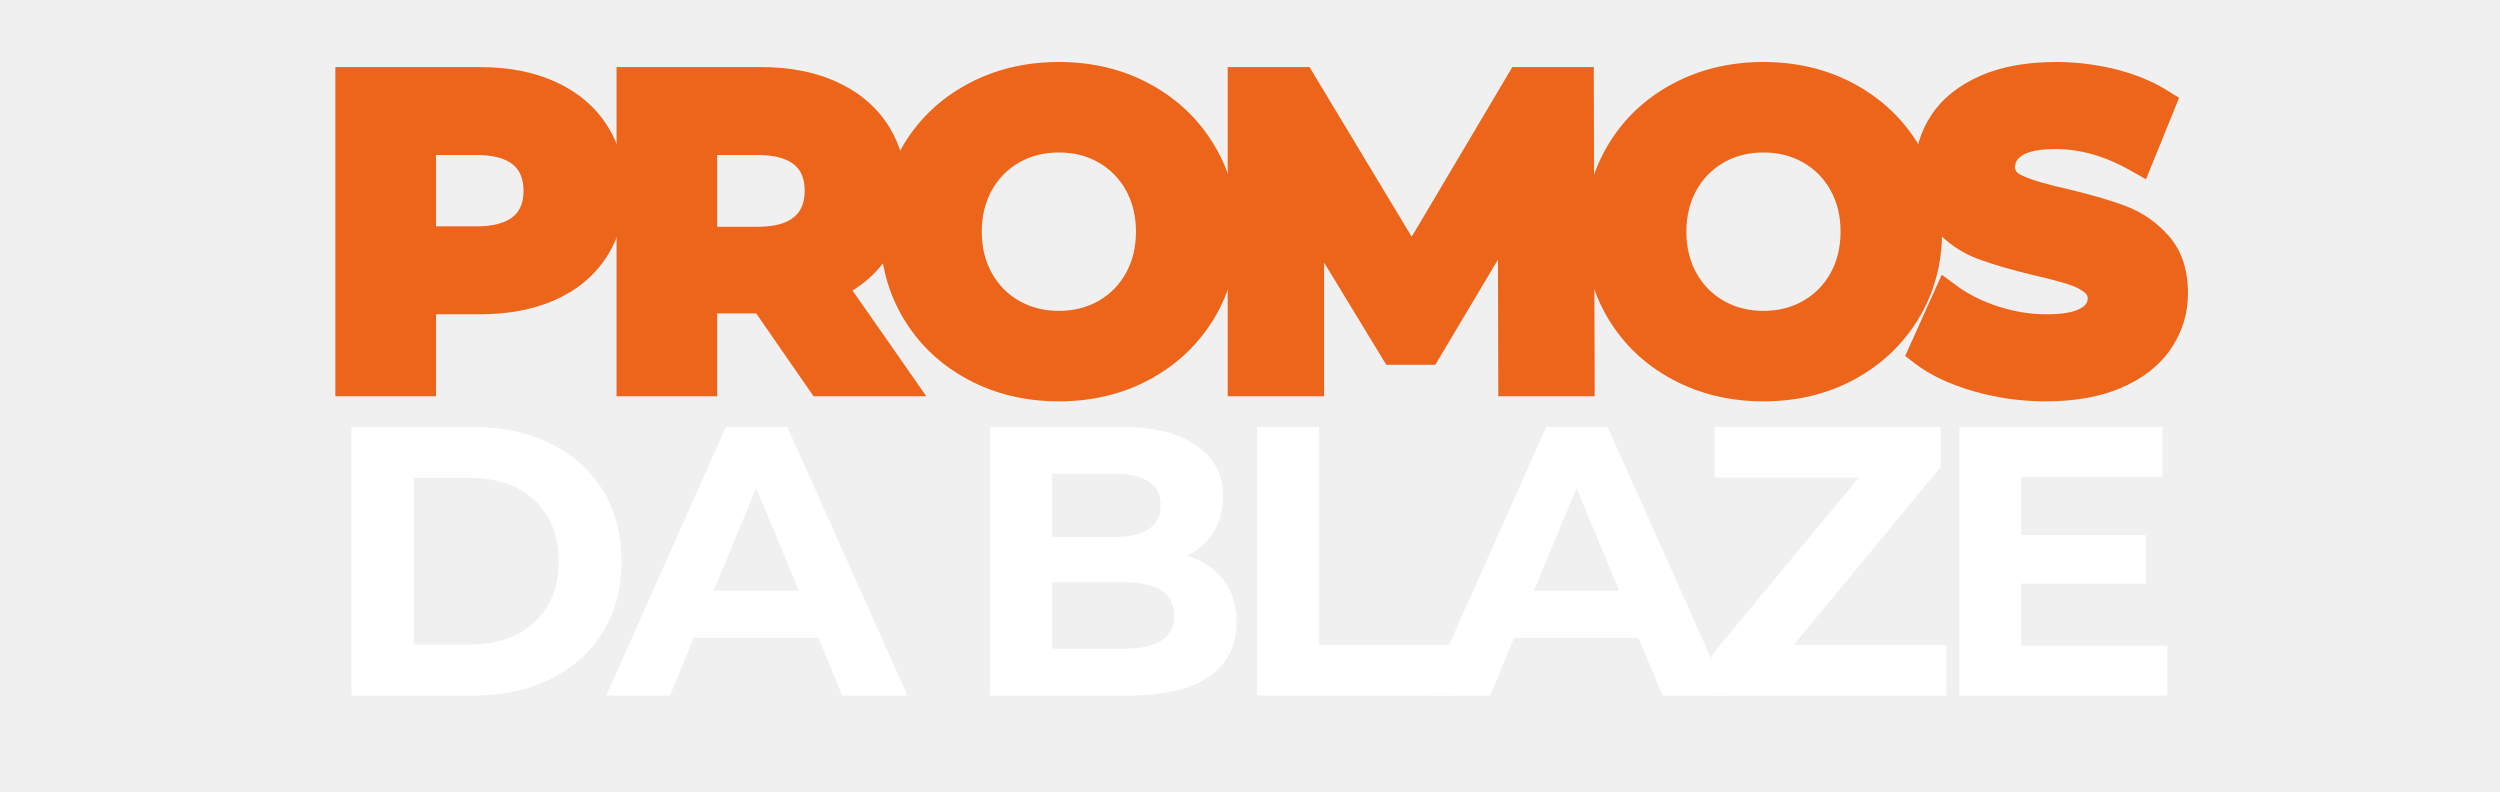
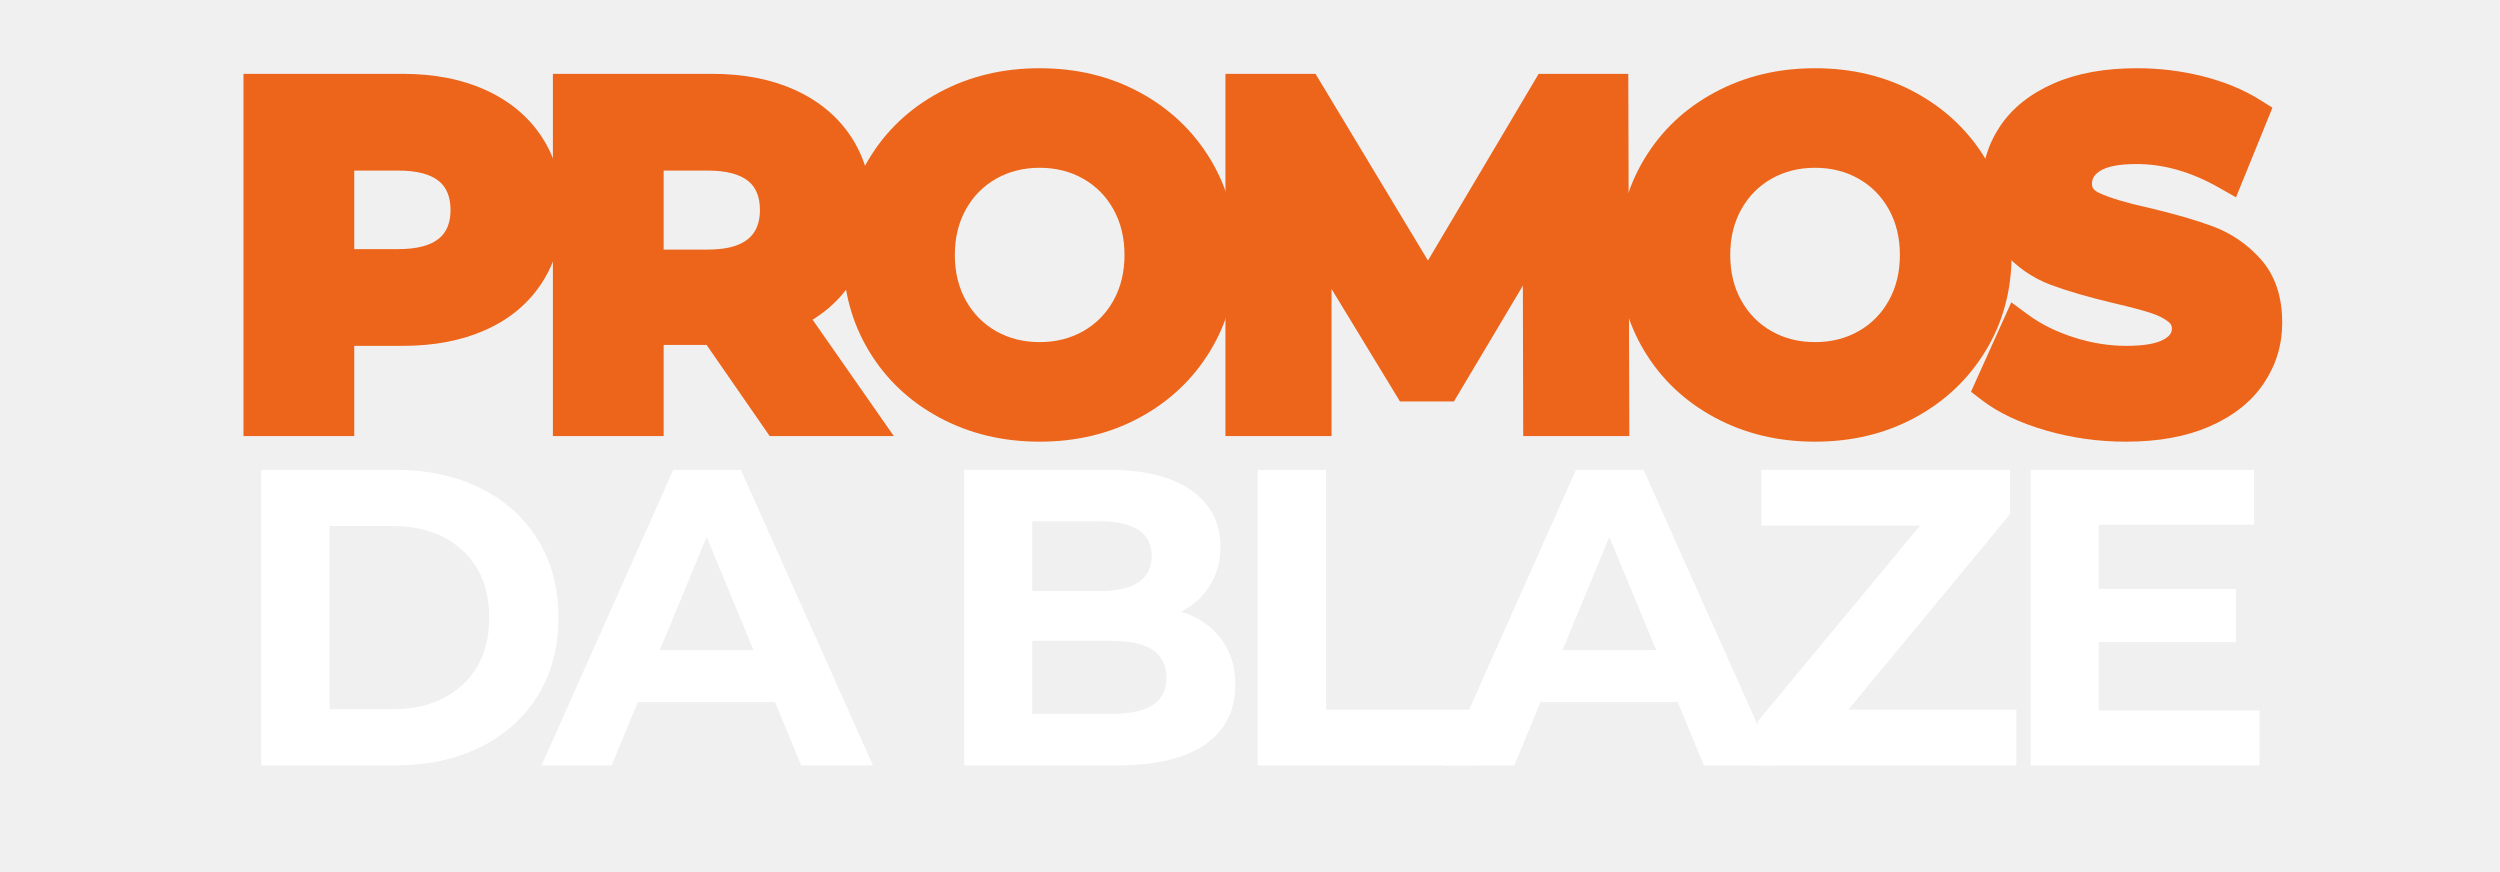
- <svg xmlns="http://www.w3.org/2000/svg" width="300" height="95" zoomAndPan="magnify" viewBox="0 0 1440 540" preserveAspectRatio="xMidYMid meet" version="1.0">
+ <svg xmlns="http://www.w3.org/2000/svg" width="330" height="115" zoomAndPan="magnify" viewBox="0 0 1440 540" preserveAspectRatio="xMidYMid meet" version="1.0">
  <defs>
    <g />
    <clipPath id="831830f462">
      <rect x="0" width="1263" y="0" height="318" />
    </clipPath>
  </defs>
  <g fill="#ec651a" fill-opacity="1">
    <g transform="translate(82.94889, 259.4188)">
      <g>
        <path d="M 111.824 -213.652 C 131.348 -213.652 148.438 -210.336 163.09 -203.707 C 178.254 -196.844 189.984 -187.02 198.285 -174.23 C 206.598 -161.422 210.758 -146.414 210.758 -129.207 C 210.758 -112.207 206.605 -97.258 198.309 -84.363 C 189.992 -71.438 178.234 -61.594 163.027 -54.824 C 148.395 -48.305 131.324 -45.047 111.824 -45.047 L 70.977 -45.047 L 70.977 -55.91 L 81.84 -55.91 L 81.84 10.863 L 13.18 10.863 L 13.18 -213.652 Z M 111.824 -191.926 L 24.047 -191.926 L 24.047 -202.789 L 34.91 -202.789 L 34.91 0 L 24.047 0 L 24.047 -10.863 L 70.977 -10.863 L 70.977 0 L 60.113 0 L 60.113 -66.777 L 111.824 -66.777 C 128.246 -66.777 142.367 -69.406 154.191 -74.672 C 165.445 -79.684 174.062 -86.832 180.039 -96.121 C 186.031 -105.434 189.027 -116.465 189.027 -129.207 C 189.027 -142.125 186.039 -153.191 180.062 -162.398 C 174.07 -171.629 165.426 -178.797 154.129 -183.91 C 142.324 -189.254 128.223 -191.926 111.824 -191.926 Z M 109.215 -105.016 C 120.703 -105.016 129.109 -107.223 134.441 -111.641 C 139.16 -115.555 141.516 -121.406 141.516 -129.207 C 141.516 -137.195 139.16 -143.148 134.441 -147.059 C 129.109 -151.477 120.703 -153.684 109.215 -153.684 L 70.977 -153.684 L 70.977 -164.547 L 81.84 -164.547 L 81.84 -94.152 L 70.977 -94.152 L 70.977 -105.016 Z M 109.215 -83.289 L 60.113 -83.289 L 60.113 -175.414 L 109.215 -175.414 C 125.926 -175.414 138.957 -171.539 148.305 -163.789 C 158.266 -155.531 163.246 -144.004 163.246 -129.207 C 163.246 -114.602 158.266 -103.168 148.305 -94.914 C 138.957 -87.164 125.926 -83.289 109.215 -83.289 Z M 109.215 -83.289 " />
      </g>
    </g>
  </g>
  <g fill="#ec651a" fill-opacity="1">
    <g transform="translate(274.7285, 259.4188)">
      <g>
        <path d="M 144.316 6.184 L 105.211 -50.309 L 114.141 -56.492 L 114.141 -45.629 L 70.977 -45.629 L 70.977 -56.492 L 81.84 -56.492 L 81.84 10.863 L 13.18 10.863 L 13.18 -213.652 L 111.824 -213.652 C 131.348 -213.652 148.438 -210.336 163.09 -203.707 C 178.254 -196.844 189.984 -187.02 198.285 -174.23 C 206.598 -161.422 210.758 -146.414 210.758 -129.207 C 210.758 -111.957 206.531 -96.965 198.078 -84.234 C 189.652 -71.539 177.797 -61.867 162.508 -55.219 L 158.176 -65.184 L 167.086 -71.398 L 224.484 10.863 L 147.559 10.863 Z M 162.184 -6.184 L 153.25 0 L 153.25 -10.863 L 203.656 -10.863 L 203.656 0 L 194.75 6.215 L 141.668 -69.852 L 153.844 -75.145 C 165.207 -80.086 173.918 -87.121 179.977 -96.25 C 186.012 -105.34 189.027 -116.324 189.027 -129.207 C 189.027 -142.125 186.039 -153.191 180.062 -162.398 C 174.07 -171.629 165.426 -178.797 154.129 -183.91 C 142.324 -189.254 128.223 -191.926 111.824 -191.926 L 24.047 -191.926 L 24.047 -202.789 L 34.91 -202.789 L 34.91 0 L 24.047 0 L 24.047 -10.863 L 70.977 -10.863 L 70.977 0 L 60.113 0 L 60.113 -67.355 L 119.832 -67.355 Z M 141.516 -129.207 C 141.516 -137.195 139.16 -143.148 134.441 -147.059 C 129.109 -151.477 120.703 -153.684 109.215 -153.684 L 70.977 -153.684 L 70.977 -164.547 L 81.84 -164.547 L 81.84 -93.863 L 70.977 -93.863 L 70.977 -104.727 L 109.215 -104.727 C 120.672 -104.727 129.059 -106.965 134.375 -111.441 C 139.137 -115.453 141.516 -121.375 141.516 -129.207 Z M 163.246 -129.207 C 163.246 -114.633 158.289 -103.172 148.371 -94.824 C 139.012 -86.941 125.957 -83 109.215 -83 L 60.113 -83 L 60.113 -175.414 L 109.215 -175.414 C 125.926 -175.414 138.957 -171.539 148.305 -163.789 C 158.266 -155.531 163.246 -144.004 163.246 -129.207 Z M 163.246 -129.207 " />
      </g>
    </g>
  </g>
  <g fill="#ec651a" fill-opacity="1">
    <g transform="translate(467.3773, 259.4188)">
      <g>
        <path d="M 122.254 14.34 C 99.379 14.34 78.691 9.371 60.188 -0.57 C 41.531 -10.59 26.91 -24.422 16.324 -42.066 C 5.73 -59.719 0.434 -79.496 0.434 -101.395 C 0.434 -123.293 5.73 -143.07 16.324 -160.723 C 26.91 -178.367 41.531 -192.199 60.188 -202.219 C 78.691 -212.16 99.379 -217.129 122.254 -217.129 C 145.137 -217.129 165.785 -212.156 184.199 -202.207 C 202.73 -192.195 217.336 -178.379 228.012 -160.766 C 238.719 -143.102 244.07 -123.309 244.07 -101.395 C 244.07 -79.477 238.719 -59.688 228.012 -42.023 C 217.336 -24.41 202.73 -10.594 184.199 -0.582 C 165.785 9.367 145.137 14.34 122.254 14.34 Z M 122.254 -7.387 C 141.473 -7.387 158.68 -11.492 173.871 -19.699 C 188.941 -27.84 200.797 -39.035 209.43 -53.285 C 218.039 -67.488 222.344 -83.523 222.344 -101.395 C 222.344 -119.266 218.039 -135.301 209.43 -149.504 C 200.797 -163.754 188.941 -174.949 173.871 -183.09 C 158.68 -191.297 141.473 -195.402 122.254 -195.402 C 103.023 -195.402 85.762 -191.293 70.469 -183.078 C 55.324 -174.945 43.488 -163.766 34.953 -149.543 C 26.426 -135.332 22.164 -119.281 22.164 -101.395 C 22.164 -83.508 26.426 -67.457 34.953 -53.246 C 43.488 -39.023 55.324 -27.844 70.469 -19.711 C 85.762 -11.496 103.023 -7.387 122.254 -7.387 Z M 122.254 -47.367 C 132.309 -47.367 141.328 -49.645 149.32 -54.195 C 157.223 -58.703 163.438 -65 167.957 -73.09 C 172.539 -81.293 174.832 -90.727 174.832 -101.395 C 174.832 -112.062 172.539 -121.496 167.957 -129.699 C 163.438 -137.789 157.223 -144.086 149.32 -148.594 C 141.328 -153.145 132.309 -155.422 122.254 -155.422 C 112.199 -155.422 103.176 -153.145 95.188 -148.594 C 87.281 -144.086 81.07 -137.789 76.547 -129.699 C 71.965 -121.496 69.672 -112.062 69.672 -101.395 C 69.672 -90.727 71.965 -81.293 76.547 -73.09 C 81.07 -65 87.281 -58.703 95.188 -54.195 C 103.176 -49.645 112.199 -47.367 122.254 -47.367 Z M 122.254 -25.637 C 108.359 -25.637 95.75 -28.867 84.426 -35.32 C 73.02 -41.824 64.07 -50.879 57.582 -62.488 C 51.156 -73.984 47.945 -86.953 47.945 -101.395 C 47.945 -115.836 51.156 -128.801 57.582 -140.301 C 64.07 -151.91 73.02 -160.965 84.426 -167.469 C 95.75 -173.922 108.359 -177.152 122.254 -177.152 C 136.145 -177.152 148.754 -173.922 160.078 -167.469 C 171.488 -160.965 180.438 -151.91 186.926 -140.301 C 193.348 -128.801 196.562 -115.836 196.562 -101.395 C 196.562 -86.953 193.348 -73.984 186.926 -62.488 C 180.438 -50.879 171.488 -41.824 160.078 -35.32 C 148.754 -28.867 136.145 -25.637 122.254 -25.637 Z M 122.254 -25.637 " />
      </g>
    </g>
  </g>
  <g fill="#ec651a" fill-opacity="1">
    <g transform="translate(691.6031, 259.4188)">
      <g>
        <path d="M 197.719 0.027 L 197.43 -121.648 L 208.293 -121.672 L 217.629 -116.117 L 154.789 -10.574 L 121.359 -10.574 L 58.797 -113.422 L 68.078 -119.066 L 78.941 -119.066 L 78.941 10.863 L 13.18 10.863 L 13.18 -213.652 L 69.004 -213.652 L 148.07 -82.375 L 138.766 -76.77 L 129.422 -82.312 L 207.32 -213.652 L 262.871 -213.652 L 263.512 10.863 L 197.746 10.863 Z M 219.445 -0.027 L 208.582 0 L 208.582 -10.863 L 252.617 -10.863 L 252.617 0 L 241.754 0.031 L 241.176 -202.758 L 252.039 -202.789 L 252.039 -191.926 L 213.508 -191.926 L 213.508 -202.789 L 222.852 -197.246 L 138.836 -55.594 L 53.559 -197.184 L 62.863 -202.789 L 62.863 -191.926 L 24.047 -191.926 L 24.047 -202.789 L 34.91 -202.789 L 34.91 0 L 24.047 0 L 24.047 -10.863 L 68.078 -10.863 L 68.078 0 L 57.215 0 L 57.215 -157.828 L 136.75 -27.082 L 127.469 -21.438 L 127.469 -32.301 L 148.617 -32.301 L 148.617 -21.438 L 139.281 -26.996 L 219.062 -161 Z M 219.445 -0.027 " />
      </g>
    </g>
  </g>
  <g fill="#ec651a" fill-opacity="1">
    <g transform="translate(947.9855, 259.4188)">
      <g>
        <path d="M 122.254 14.34 C 99.379 14.34 78.691 9.371 60.188 -0.57 C 41.531 -10.59 26.91 -24.422 16.324 -42.066 C 5.73 -59.719 0.434 -79.496 0.434 -101.395 C 0.434 -123.293 5.73 -143.07 16.324 -160.723 C 26.91 -178.367 41.531 -192.199 60.188 -202.219 C 78.691 -212.16 99.379 -217.129 122.254 -217.129 C 145.137 -217.129 165.785 -212.156 184.199 -202.207 C 202.73 -192.195 217.336 -178.379 228.012 -160.766 C 238.719 -143.102 244.07 -123.309 244.07 -101.395 C 244.07 -79.477 238.719 -59.688 228.012 -42.023 C 217.336 -24.41 202.73 -10.594 184.199 -0.582 C 165.785 9.367 145.137 14.34 122.254 14.34 Z M 122.254 -7.387 C 141.473 -7.387 158.68 -11.492 173.871 -19.699 C 188.941 -27.84 200.797 -39.035 209.43 -53.285 C 218.039 -67.488 222.344 -83.523 222.344 -101.395 C 222.344 -119.266 218.039 -135.301 209.43 -149.504 C 200.797 -163.754 188.941 -174.949 173.871 -183.09 C 158.68 -191.297 141.473 -195.402 122.254 -195.402 C 103.023 -195.402 85.762 -191.293 70.469 -183.078 C 55.324 -174.945 43.488 -163.766 34.953 -149.543 C 26.426 -135.332 22.164 -119.281 22.164 -101.395 C 22.164 -83.508 26.426 -67.457 34.953 -53.246 C 43.488 -39.023 55.324 -27.844 70.469 -19.711 C 85.762 -11.496 103.023 -7.387 122.254 -7.387 Z M 122.254 -47.367 C 132.309 -47.367 141.328 -49.645 149.32 -54.195 C 157.223 -58.703 163.438 -65 167.957 -73.09 C 172.539 -81.293 174.832 -90.727 174.832 -101.395 C 174.832 -112.062 172.539 -121.496 167.957 -129.699 C 163.438 -137.789 157.223 -144.086 149.32 -148.594 C 141.328 -153.145 132.309 -155.422 122.254 -155.422 C 112.199 -155.422 103.176 -153.145 95.188 -148.594 C 87.281 -144.086 81.07 -137.789 76.547 -129.699 C 71.965 -121.496 69.672 -112.062 69.672 -101.395 C 69.672 -90.727 71.965 -81.293 76.547 -73.09 C 81.07 -65 87.281 -58.703 95.188 -54.195 C 103.176 -49.645 112.199 -47.367 122.254 -47.367 Z M 122.254 -25.637 C 108.359 -25.637 95.75 -28.867 84.426 -35.32 C 73.02 -41.824 64.07 -50.879 57.582 -62.488 C 51.156 -73.984 47.945 -86.953 47.945 -101.395 C 47.945 -115.836 51.156 -128.801 57.582 -140.301 C 64.07 -151.91 73.02 -160.965 84.426 -167.469 C 95.75 -173.922 108.359 -177.152 122.254 -177.152 C 136.145 -177.152 148.754 -173.922 160.078 -167.469 C 171.488 -160.965 180.438 -151.91 186.926 -140.301 C 193.348 -128.801 196.562 -115.836 196.562 -101.395 C 196.562 -86.953 193.348 -73.984 186.926 -62.488 C 180.438 -50.879 171.488 -41.824 160.078 -35.32 C 148.754 -28.867 136.145 -25.637 122.254 -25.637 Z M 122.254 -25.637 " />
      </g>
    </g>
  </g>
  <g fill="#ec651a" fill-opacity="1">
    <g transform="translate(1172.211, 259.4188)">
      <g>
        <path d="M 90.676 14.34 C 73.617 14.34 57.105 12.023 41.148 7.391 C 24.875 2.668 11.66 -3.586 1.504 -11.363 L -5.332 -16.602 L 19.652 -72.023 L 30.469 -64.094 C 38.215 -58.414 47.52 -53.82 58.379 -50.316 C 69.27 -46.805 80.129 -45.047 90.965 -45.047 C 102.227 -45.047 110.164 -46.484 114.781 -49.352 C 116.492 -50.414 117.699 -51.52 118.391 -52.668 C 118.938 -53.57 119.211 -54.652 119.211 -55.91 C 119.211 -57.383 118.609 -58.625 117.406 -59.641 C 114.723 -61.914 111.102 -63.797 106.555 -65.289 C 100.977 -67.117 93.324 -69.156 83.598 -71.398 C 67.668 -75.184 54.566 -78.988 44.297 -82.812 C 32.719 -87.125 22.801 -94.035 14.543 -103.539 C 5.715 -113.695 1.305 -126.883 1.305 -143.109 C 1.305 -157.086 5.098 -169.766 12.688 -181.148 C 20.242 -192.48 31.414 -201.371 46.211 -207.824 C 60.438 -214.027 77.578 -217.129 97.629 -217.129 C 111.461 -217.129 124.988 -215.477 138.215 -212.168 C 151.684 -208.801 163.543 -203.918 173.781 -197.516 L 181.527 -192.676 L 158.945 -137.117 L 148.184 -143.219 C 131.109 -152.902 114.16 -157.742 97.34 -157.742 C 86.426 -157.742 78.75 -156.238 74.312 -153.234 C 72.594 -152.07 71.371 -150.836 70.641 -149.535 C 69.996 -148.383 69.672 -147.016 69.672 -145.43 C 69.672 -144.238 69.922 -143.285 70.422 -142.574 C 71.121 -141.578 72.402 -140.645 74.266 -139.773 C 80.785 -136.73 91.094 -133.656 105.184 -130.543 C 121.184 -126.746 134.316 -122.934 144.586 -119.105 C 156.121 -114.809 166.012 -108.031 174.258 -98.77 C 183.141 -88.789 187.578 -75.664 187.578 -59.387 C 187.578 -45.578 183.723 -32.977 176.008 -21.578 C 168.355 -10.27 157.09 -1.395 142.211 5.047 C 127.895 11.242 110.715 14.34 90.676 14.34 Z M 90.676 -7.387 C 107.715 -7.387 122.02 -9.891 133.582 -14.895 C 144.582 -19.656 152.727 -25.945 158.016 -33.754 C 163.238 -41.477 165.852 -50.02 165.852 -59.387 C 165.852 -70.152 163.242 -78.461 158.027 -84.32 C 152.176 -90.895 145.164 -95.703 137 -98.746 C 127.57 -102.258 115.402 -105.785 100.5 -109.328 C 84.852 -112.781 73.043 -116.367 65.078 -120.086 C 59.703 -122.594 55.551 -125.934 52.629 -130.105 C 49.508 -134.559 47.945 -139.668 47.945 -145.43 C 47.945 -150.797 49.191 -155.703 51.684 -160.156 C 54.094 -164.449 57.574 -168.141 62.133 -171.227 C 70.25 -176.723 81.984 -179.469 97.34 -179.469 C 117.984 -179.469 138.504 -173.688 158.898 -162.121 L 153.539 -152.672 L 143.477 -156.762 L 157.961 -192.395 L 168.023 -188.305 L 162.266 -179.09 C 153.969 -184.277 144.195 -188.277 132.945 -191.09 C 121.449 -193.965 109.676 -195.402 97.629 -195.402 C 80.598 -195.402 66.355 -192.902 54.895 -187.906 C 44.004 -183.156 35.961 -176.887 30.766 -169.098 C 25.609 -161.359 23.031 -152.699 23.031 -143.109 C 23.031 -132.301 25.668 -123.859 30.941 -117.793 C 36.781 -111.07 43.762 -106.199 51.883 -103.172 C 61.312 -99.66 73.512 -96.125 88.484 -92.57 C 98.844 -90.18 107.125 -87.969 113.324 -85.934 C 120.559 -83.562 126.598 -80.328 131.441 -76.227 C 137.773 -70.871 140.938 -64.098 140.938 -55.91 C 140.938 -50.605 139.617 -45.773 136.977 -41.414 C 134.484 -37.297 130.91 -33.789 126.246 -30.895 C 118.117 -25.844 106.359 -23.32 90.965 -23.32 C 77.852 -23.32 64.766 -25.426 51.707 -29.641 C 38.617 -33.863 27.258 -39.504 17.621 -46.57 L 24.047 -55.332 L 33.949 -50.867 L 18.016 -15.523 L 8.113 -19.988 L 14.719 -28.613 C 22.715 -22.488 33.547 -17.441 47.207 -13.477 C 61.188 -9.418 75.676 -7.387 90.676 -7.387 Z M 90.676 -7.387 " />
      </g>
    </g>
  </g>
  <g fill="#ec651a" fill-opacity="1">
    <g transform="translate(82.94889, 259.4188)">
      <g>
        <path d="M 111.828 -202.797 C 129.785 -202.797 145.379 -199.801 158.609 -193.812 C 171.836 -187.82 182.023 -179.32 189.172 -168.312 C 196.316 -157.301 199.891 -144.266 199.891 -129.203 C 199.891 -114.336 196.316 -101.348 189.172 -90.234 C 182.023 -79.129 171.836 -70.629 158.609 -64.734 C 145.379 -58.848 129.785 -55.906 111.828 -55.906 L 70.984 -55.906 L 70.984 0 L 24.047 0 L 24.047 -202.797 Z M 109.219 -94.156 C 123.312 -94.156 134.031 -97.195 141.375 -103.281 C 148.719 -109.363 152.391 -118.004 152.391 -129.203 C 152.391 -140.598 148.719 -149.336 141.375 -155.422 C 134.031 -161.504 123.312 -164.547 109.219 -164.547 L 70.984 -164.547 L 70.984 -94.156 Z M 109.219 -94.156 " />
      </g>
    </g>
  </g>
  <g fill="#ec651a" fill-opacity="1">
    <g transform="translate(274.7285, 259.4188)">
      <g>
        <path d="M 153.25 0 L 114.141 -56.484 L 70.984 -56.484 L 70.984 0 L 24.047 0 L 24.047 -202.797 L 111.828 -202.797 C 129.785 -202.797 145.379 -199.801 158.609 -193.812 C 171.836 -187.82 182.023 -179.32 189.172 -168.312 C 196.316 -157.301 199.891 -144.266 199.891 -129.203 C 199.891 -114.141 196.27 -101.148 189.031 -90.234 C 181.789 -79.328 171.504 -70.977 158.172 -65.188 L 203.656 0 Z M 152.391 -129.203 C 152.391 -140.598 148.719 -149.336 141.375 -155.422 C 134.031 -161.504 123.312 -164.547 109.219 -164.547 L 70.984 -164.547 L 70.984 -93.859 L 109.219 -93.859 C 123.312 -93.859 134.031 -96.945 141.375 -103.125 C 148.719 -109.312 152.391 -118.004 152.391 -129.203 Z M 152.391 -129.203 " />
      </g>
    </g>
  </g>
  <g fill="#ec651a" fill-opacity="1">
    <g transform="translate(467.3773, 259.4188)">
      <g>
        <path d="M 122.25 3.469 C 101.195 3.469 82.223 -1.066 65.328 -10.141 C 48.43 -19.211 35.203 -31.719 25.641 -47.656 C 16.078 -63.594 11.297 -81.504 11.297 -101.391 C 11.297 -121.285 16.078 -139.195 25.641 -155.125 C 35.203 -171.062 48.43 -183.566 65.328 -192.641 C 82.223 -201.723 101.195 -206.266 122.25 -206.266 C 143.301 -206.266 162.227 -201.723 179.031 -192.641 C 195.832 -183.566 209.062 -171.062 218.719 -155.125 C 228.383 -139.195 233.219 -121.285 233.219 -101.391 C 233.219 -81.504 228.383 -63.594 218.719 -47.656 C 209.062 -31.719 195.832 -19.211 179.031 -10.141 C 162.227 -1.066 143.301 3.469 122.25 3.469 Z M 122.25 -36.5 C 134.227 -36.5 145.047 -39.25 154.703 -44.75 C 164.359 -50.258 171.938 -57.938 177.438 -67.781 C 182.945 -77.633 185.703 -88.836 185.703 -101.391 C 185.703 -113.953 182.945 -125.156 177.438 -135 C 171.938 -144.852 164.359 -152.531 154.703 -158.031 C 145.047 -163.539 134.227 -166.297 122.25 -166.297 C 110.281 -166.297 99.469 -163.539 89.812 -158.031 C 80.156 -152.531 72.57 -144.852 67.062 -135 C 61.562 -125.156 58.812 -113.953 58.812 -101.391 C 58.812 -88.836 61.562 -77.633 67.062 -67.781 C 72.57 -57.938 80.156 -50.258 89.812 -44.75 C 99.469 -39.25 110.281 -36.5 122.25 -36.5 Z M 122.25 -36.5 " />
      </g>
    </g>
  </g>
  <g fill="#ec651a" fill-opacity="1">
    <g transform="translate(691.6031, 259.4188)">
      <g>
        <path d="M 208.594 0 L 208.297 -121.672 L 148.625 -21.438 L 127.469 -21.438 L 68.078 -119.062 L 68.078 0 L 24.047 0 L 24.047 -202.797 L 62.859 -202.797 L 138.766 -76.766 L 213.516 -202.797 L 252.047 -202.797 L 252.625 0 Z M 208.594 0 " />
      </g>
    </g>
  </g>
  <g fill="#ec651a" fill-opacity="1">
    <g transform="translate(947.9855, 259.4188)">
      <g>
        <path d="M 122.25 3.469 C 101.195 3.469 82.223 -1.066 65.328 -10.141 C 48.43 -19.211 35.203 -31.719 25.641 -47.656 C 16.078 -63.594 11.297 -81.504 11.297 -101.391 C 11.297 -121.285 16.078 -139.195 25.641 -155.125 C 35.203 -171.062 48.43 -183.566 65.328 -192.641 C 82.223 -201.723 101.195 -206.266 122.25 -206.266 C 143.301 -206.266 162.227 -201.723 179.031 -192.641 C 195.832 -183.566 209.062 -171.062 218.719 -155.125 C 228.383 -139.195 233.219 -121.285 233.219 -101.391 C 233.219 -81.504 228.383 -63.594 218.719 -47.656 C 209.062 -31.719 195.832 -19.211 179.031 -10.141 C 162.227 -1.066 143.301 3.469 122.25 3.469 Z M 122.25 -36.5 C 134.227 -36.5 145.047 -39.25 154.703 -44.75 C 164.359 -50.258 171.938 -57.938 177.438 -67.781 C 182.945 -77.633 185.703 -88.836 185.703 -101.391 C 185.703 -113.953 182.945 -125.156 177.438 -135 C 171.938 -144.852 164.359 -152.531 154.703 -158.031 C 145.047 -163.539 134.227 -166.297 122.25 -166.297 C 110.281 -166.297 99.469 -163.539 89.812 -158.031 C 80.156 -152.531 72.57 -144.852 67.062 -135 C 61.562 -125.156 58.812 -113.953 58.812 -101.391 C 58.812 -88.836 61.562 -77.633 67.062 -67.781 C 72.57 -57.938 80.156 -50.258 89.812 -44.75 C 99.469 -39.25 110.281 -36.5 122.25 -36.5 Z M 122.25 -36.5 " />
      </g>
    </g>
  </g>
  <g fill="#ec651a" fill-opacity="1">
    <g transform="translate(1172.211, 259.4188)">
      <g>
        <path d="M 90.672 3.469 C 74.641 3.469 59.141 1.297 44.172 -3.047 C 29.211 -7.391 17.191 -13.035 8.109 -19.984 L 24.047 -55.328 C 32.734 -48.953 43.062 -43.832 55.031 -39.969 C 67.008 -36.113 78.988 -34.188 90.969 -34.188 C 104.289 -34.188 114.141 -36.164 120.516 -40.125 C 126.891 -44.082 130.078 -49.344 130.078 -55.906 C 130.078 -60.738 128.191 -64.75 124.422 -67.938 C 120.66 -71.125 115.832 -73.68 109.938 -75.609 C 104.051 -77.547 96.086 -79.672 86.047 -81.984 C 70.586 -85.648 57.93 -89.316 48.078 -92.984 C 38.234 -96.66 29.785 -102.551 22.734 -110.656 C 15.691 -118.77 12.172 -129.586 12.172 -143.109 C 12.172 -154.891 15.352 -165.562 21.719 -175.125 C 28.094 -184.688 37.703 -192.266 50.547 -197.859 C 63.391 -203.461 79.082 -206.266 97.625 -206.266 C 110.57 -206.266 123.223 -204.719 135.578 -201.625 C 147.941 -198.539 158.758 -194.102 168.031 -188.312 L 153.547 -152.672 C 134.805 -163.297 116.07 -168.609 97.344 -168.609 C 84.207 -168.609 74.5 -166.484 68.219 -162.234 C 61.945 -157.984 58.812 -152.383 58.812 -145.438 C 58.812 -138.477 62.43 -133.305 69.672 -129.922 C 76.91 -126.547 87.969 -123.219 102.844 -119.938 C 118.289 -116.27 130.941 -112.598 140.797 -108.922 C 150.648 -105.254 159.098 -99.461 166.141 -91.547 C 173.191 -83.629 176.719 -72.91 176.719 -59.391 C 176.719 -47.797 173.484 -37.219 167.016 -27.656 C 160.547 -18.102 150.836 -10.523 137.891 -4.922 C 124.953 0.672 109.211 3.469 90.672 3.469 Z M 90.672 3.469 " />
      </g>
    </g>
  </g>
  <g transform="matrix(1, 0, 0, 1, 85, 221)">
    <g clip-path="url(#831830f462)">
      <g fill="#ffffff" fill-opacity="1">
        <g transform="translate(0.401687, 253.408)">
          <g>
            <path d="M 21.719 -183.188 L 104.938 -183.188 C 124.832 -183.188 142.41 -179.391 157.672 -171.797 C 172.941 -164.211 184.805 -153.531 193.266 -139.75 C 201.723 -125.969 205.953 -109.914 205.953 -91.594 C 205.953 -73.281 201.723 -57.227 193.266 -43.438 C 184.805 -29.656 172.941 -18.969 157.672 -11.375 C 142.41 -3.789 124.832 0 104.938 0 L 21.719 0 Z M 102.844 -34.812 C 121.164 -34.812 135.781 -39.91 146.688 -50.109 C 157.594 -60.316 163.047 -74.145 163.047 -91.594 C 163.047 -109.039 157.594 -122.867 146.688 -133.078 C 135.781 -143.285 121.164 -148.391 102.844 -148.391 L 64.125 -148.391 L 64.125 -34.812 Z M 102.844 -34.812 " />
          </g>
        </g>
      </g>
      <g fill="#ffffff" fill-opacity="1">
        <g transform="translate(198.2475, 253.408)">
          <g>
            <path d="M 142.359 -39.25 L 57.312 -39.25 L 41.094 0 L -2.359 0 L 79.297 -183.188 L 121.172 -183.188 L 203.078 0 L 158.594 0 Z M 129.016 -71.438 L 99.969 -141.578 L 70.922 -71.438 Z M 129.016 -71.438 " />
          </g>
        </g>
      </g>
      <g fill="#ffffff" fill-opacity="1">
        <g transform="translate(380.3912, 253.408)">
          <g />
        </g>
      </g>
      <g fill="#ffffff" fill-opacity="1">
        <g transform="translate(436.1328, 253.408)">
          <g>
            <path d="M 156.234 -95.266 C 166.703 -91.941 174.898 -86.398 180.828 -78.641 C 186.766 -70.879 189.734 -61.328 189.734 -49.984 C 189.734 -33.93 183.492 -21.586 171.016 -12.953 C 158.547 -4.316 140.359 0 116.453 0 L 21.719 0 L 21.719 -183.188 L 111.219 -183.188 C 133.551 -183.188 150.691 -178.91 162.641 -170.359 C 174.598 -161.816 180.578 -150.219 180.578 -135.562 C 180.578 -126.664 178.438 -118.727 174.156 -111.75 C 169.883 -104.77 163.91 -99.273 156.234 -95.266 Z M 63.859 -151.266 L 63.859 -108.078 L 105.984 -108.078 C 116.453 -108.078 124.391 -109.91 129.797 -113.578 C 135.211 -117.242 137.922 -122.656 137.922 -129.812 C 137.922 -136.957 135.211 -142.316 129.797 -145.891 C 124.391 -149.473 116.453 -151.266 105.984 -151.266 Z M 113.312 -31.922 C 124.477 -31.922 132.895 -33.754 138.562 -37.422 C 144.238 -41.086 147.078 -46.758 147.078 -54.438 C 147.078 -69.613 135.82 -77.203 113.312 -77.203 L 63.859 -77.203 L 63.859 -31.922 Z M 113.312 -31.922 " />
          </g>
        </g>
      </g>
      <g fill="#ffffff" fill-opacity="1">
        <g transform="translate(618.0148, 253.408)">
          <g>
            <path d="M 21.719 -183.188 L 64.125 -183.188 L 64.125 -34.547 L 155.969 -34.547 L 155.969 0 L 21.719 0 Z M 21.719 -183.188 " />
          </g>
        </g>
      </g>
      <g fill="#ffffff" fill-opacity="1">
        <g transform="translate(757.7628, 253.408)">
          <g>
            <path d="M 142.359 -39.25 L 57.312 -39.25 L 41.094 0 L -2.359 0 L 79.297 -183.188 L 121.172 -183.188 L 203.078 0 L 158.594 0 Z M 129.016 -71.438 L 99.969 -141.578 L 70.922 -71.438 Z M 129.016 -71.438 " />
          </g>
        </g>
      </g>
      <g fill="#ffffff" fill-opacity="1">
        <g transform="translate(939.9065, 253.408)">
          <g>
            <path d="M 170.109 -34.547 L 170.109 0 L 9.938 0 L 9.938 -27.484 L 110.438 -148.641 L 12.031 -148.641 L 12.031 -183.188 L 166.188 -183.188 L 166.188 -155.719 L 65.953 -34.547 Z M 170.109 -34.547 " />
          </g>
        </g>
      </g>
      <g fill="#ffffff" fill-opacity="1">
        <g transform="translate(1097.188, 253.408)">
          <g>
            <path d="M 163.562 -34.016 L 163.562 0 L 21.719 0 L 21.719 -183.188 L 160.156 -183.188 L 160.156 -149.172 L 63.859 -149.172 L 63.859 -109.391 L 148.906 -109.391 L 148.906 -76.422 L 63.859 -76.422 L 63.859 -34.016 Z M 163.562 -34.016 " />
          </g>
        </g>
      </g>
    </g>
  </g>
</svg>
